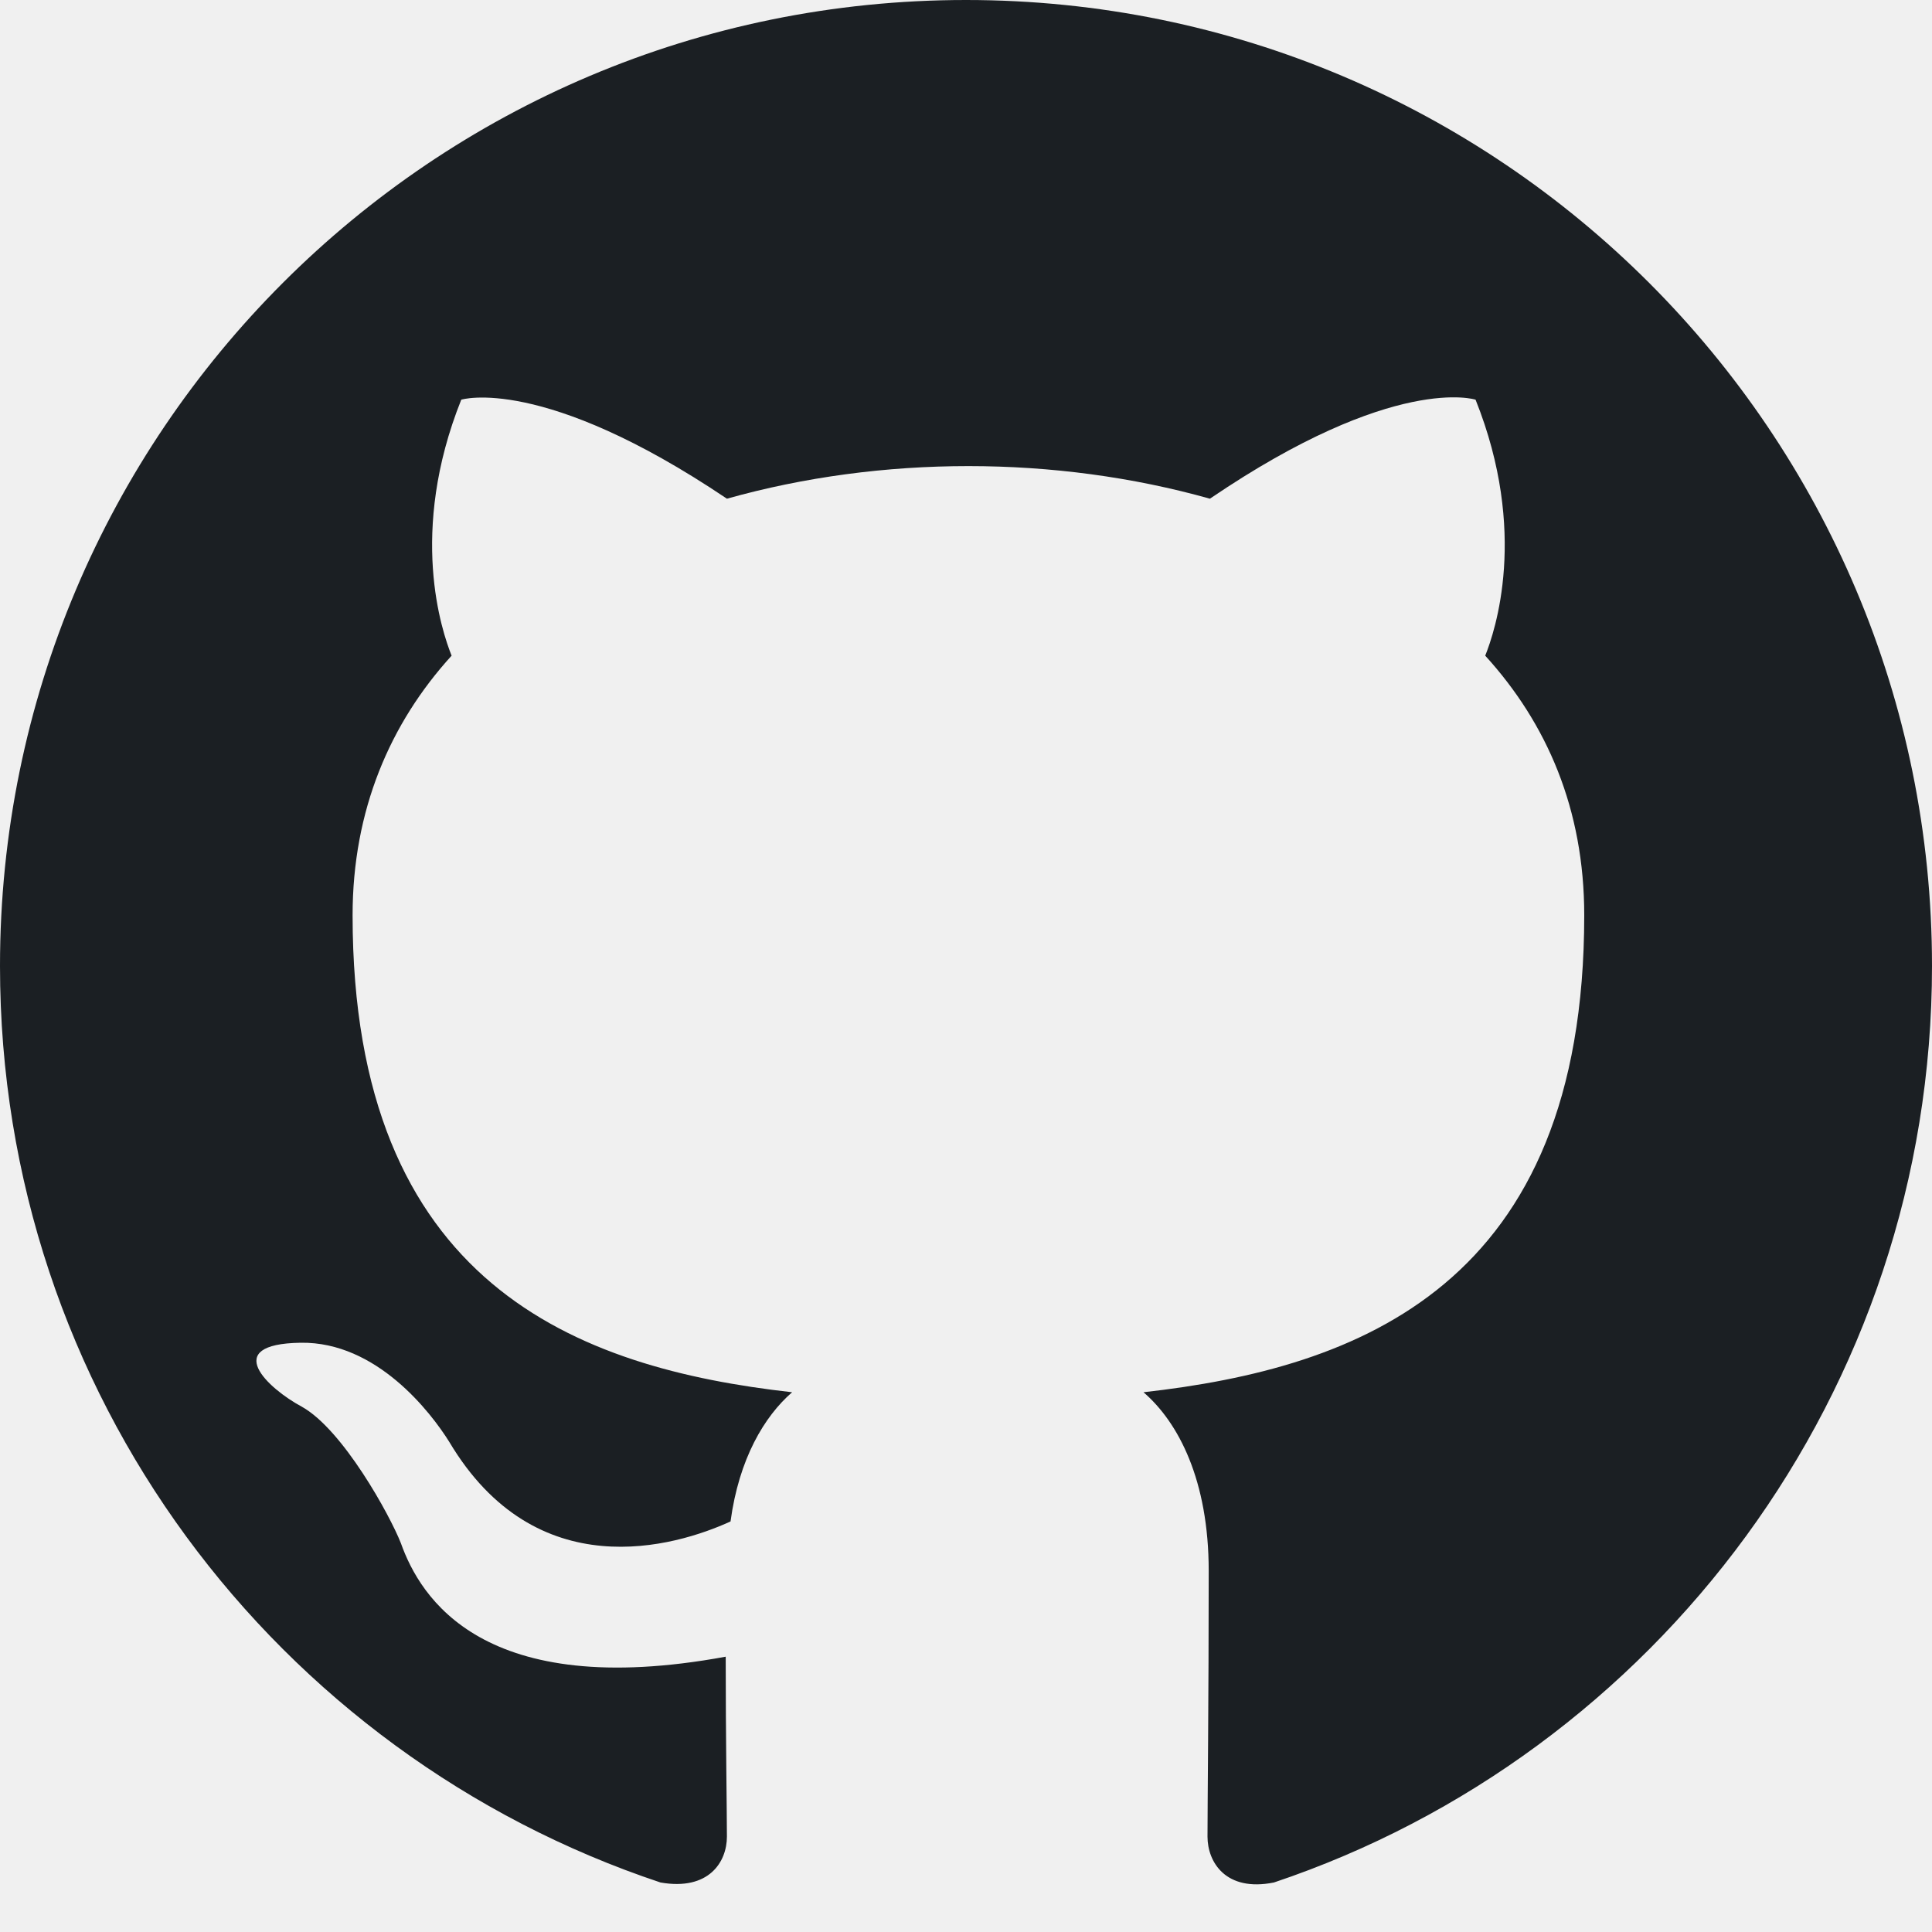
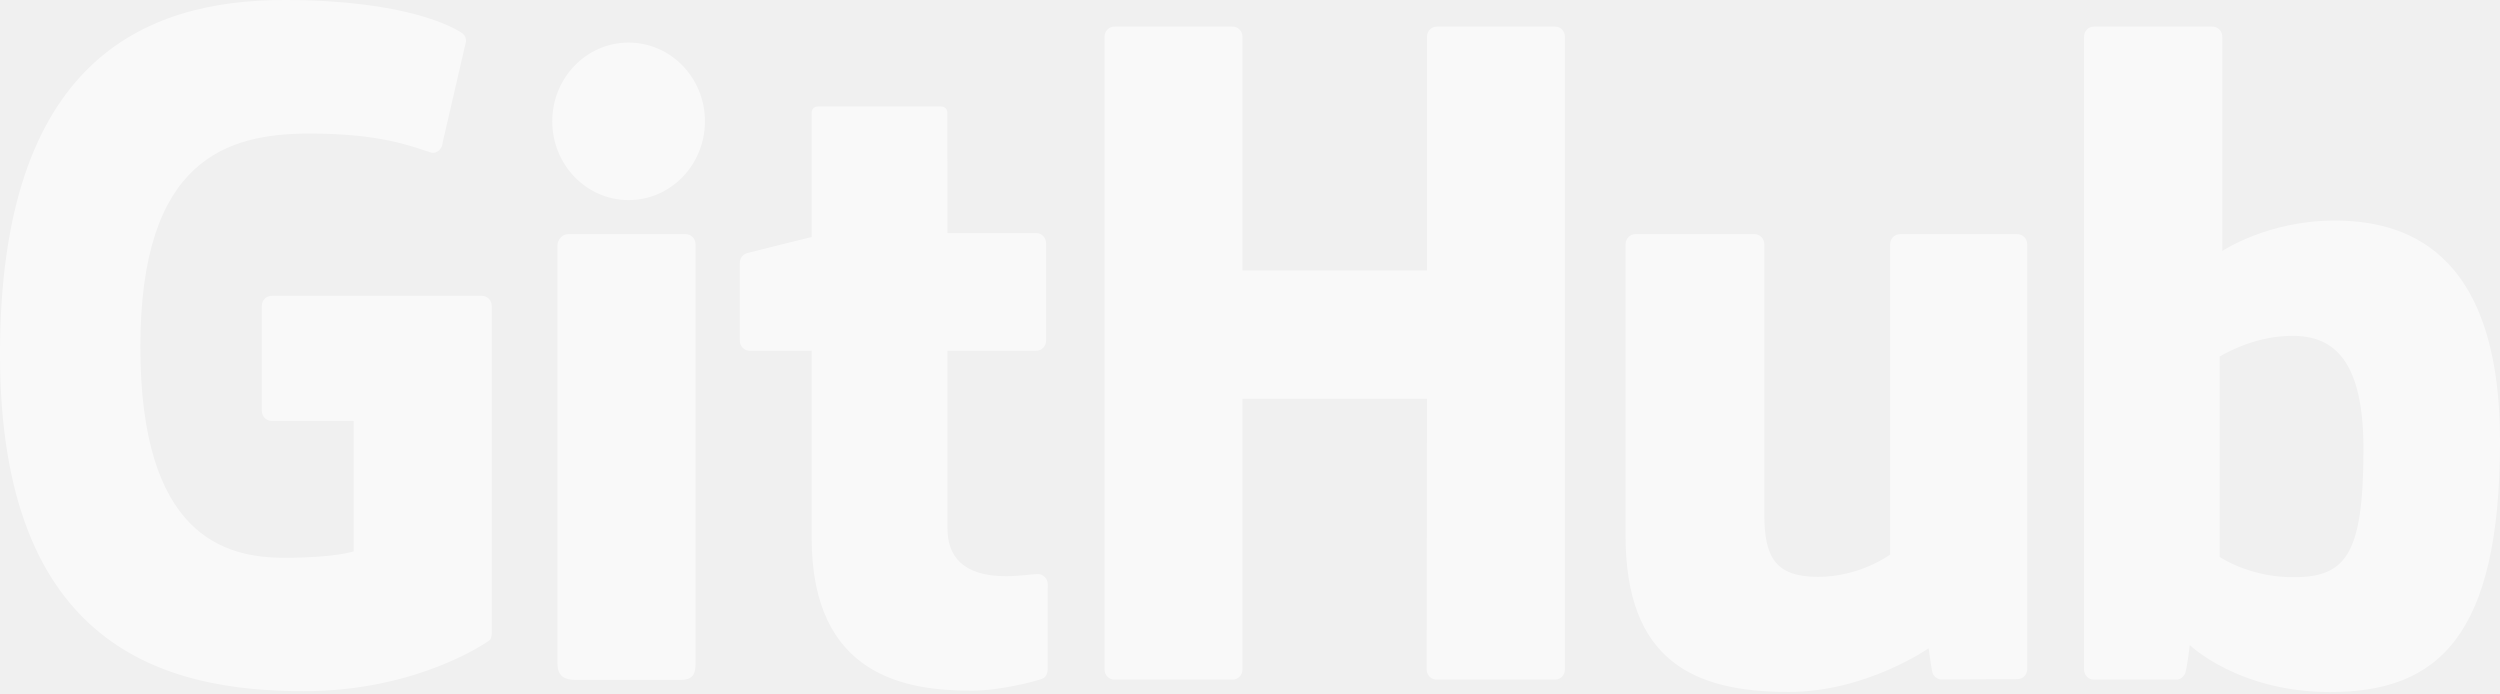
- <svg xmlns="http://www.w3.org/2000/svg" width="1024" height="1024" viewBox="0 0 1024 1024" fill="none">
-   <path fill-rule="evenodd" clip-rule="evenodd" d="M8 0C3.58 0 0 3.58 0 8C0 11.54 2.29 14.53 5.47 15.59C5.87 15.66 6.02 15.42 6.02 15.21C6.02 15.02 6.01 14.39 6.01 13.72C4 14.09 3.48 13.23 3.32 12.78C3.23 12.55 2.84 11.84 2.5 11.65C2.22 11.5 1.82 11.13 2.49 11.12C3.12 11.11 3.57 11.7 3.72 11.94C4.44 13.15 5.59 12.81 6.05 12.6C6.12 12.08 6.33 11.73 6.56 11.53C4.78 11.33 2.92 10.64 2.92 7.58C2.92 6.71 3.23 5.99 3.74 5.43C3.66 5.23 3.38 4.41 3.82 3.31C3.82 3.31 4.49 3.1 6.02 4.13C6.66 3.95 7.34 3.86 8.02 3.86C8.7 3.86 9.38 3.95 10.02 4.13C11.55 3.09 12.22 3.31 12.22 3.31C12.66 4.41 12.38 5.23 12.3 5.43C12.81 5.99 13.12 6.7 13.12 7.58C13.12 10.65 11.25 11.33 9.47 11.53C9.76 11.78 10.01 12.26 10.01 13.01C10.01 14.08 10 14.94 10 15.21C10 15.42 10.15 15.67 10.55 15.59C13.71 14.53 16 11.53 16 8C16 3.58 12.42 0 8 0Z" transform="scale(64)" fill="#1B1F23" />
+ <svg xmlns="http://www.w3.org/2000/svg" width="119" height="33" viewBox="0 0 119 33" fill="none">
+   <path d="M22.939 14.081H12.931C12.673 14.081 12.463 14.296 12.463 14.559V19.558C12.463 19.821 12.673 20.036 12.931 20.036H16.835V26.246C16.835 26.246 15.959 26.551 13.535 26.551C10.675 26.551 6.681 25.484 6.681 16.512C6.681 7.538 10.84 6.357 14.745 6.357C18.125 6.357 19.582 6.965 20.508 7.258C20.799 7.349 21.069 7.053 21.069 6.789L22.185 1.959C22.185 1.836 22.144 1.687 22.006 1.586C21.63 1.312 19.334 0 13.535 0C6.853 0 0 2.904 0 16.862C0 30.82 7.847 32.9 14.459 32.9C19.934 32.9 23.255 30.51 23.255 30.51C23.392 30.433 23.407 30.238 23.407 30.148V14.559C23.407 14.296 23.197 14.081 22.939 14.081ZM74.49 1.747C74.49 1.481 74.284 1.267 74.026 1.267H68.39C68.133 1.267 67.924 1.481 67.924 1.747C67.924 1.748 67.925 12.871 67.925 12.871H59.141V1.747C59.141 1.481 58.934 1.267 58.676 1.267H53.041C52.785 1.267 52.576 1.481 52.576 1.747V31.868C52.576 32.134 52.785 32.35 53.041 32.35H58.676C58.934 32.35 59.141 32.134 59.141 31.868V18.984H67.925C67.925 18.984 67.91 31.867 67.91 31.868C67.91 32.134 68.119 32.35 68.376 32.35H74.025C74.283 32.35 74.49 32.134 74.49 31.868V1.747ZM33.555 5.774C33.555 3.702 31.928 2.027 29.921 2.027C27.916 2.027 26.288 3.702 26.288 5.774C26.288 7.845 27.916 9.524 29.921 9.524C31.928 9.524 33.555 7.845 33.555 5.774ZM33.108 25.53V11.626C33.108 11.362 32.899 11.146 32.642 11.146H27.024C26.767 11.146 26.536 11.418 26.536 11.682V31.602C26.536 32.187 26.893 32.361 27.355 32.361H32.416C32.972 32.361 33.108 32.083 33.108 31.592V25.53ZM96.028 11.146H90.436C90.179 11.146 89.971 11.362 89.971 11.628V26.397C89.971 26.397 88.55 27.459 86.534 27.459C84.517 27.459 83.982 26.524 83.982 24.507V11.628C83.982 11.362 83.774 11.146 83.517 11.146H77.842C77.585 11.146 77.376 11.362 77.376 11.628V25.483C77.376 31.473 80.644 32.938 85.14 32.938C88.829 32.938 91.803 30.857 91.803 30.857C91.803 30.857 91.944 31.953 92.008 32.084C92.073 32.213 92.239 32.344 92.42 32.344L96.03 32.328C96.287 32.328 96.496 32.112 96.496 31.847L96.495 11.628C96.495 11.362 96.285 11.146 96.028 11.146ZM108.912 27.47C106.973 27.41 105.657 26.511 105.657 26.511V16.972C105.657 16.972 106.955 16.159 108.547 16.014C110.561 15.83 112.501 16.451 112.501 21.358C112.501 26.532 111.626 27.553 108.912 27.47ZM111.118 10.499C107.942 10.499 105.781 11.947 105.781 11.947V1.747C105.781 1.481 105.573 1.267 105.316 1.267H99.665C99.408 1.267 99.2 1.481 99.2 1.747V31.868C99.2 32.134 99.408 32.35 99.666 32.35H103.587C103.763 32.35 103.897 32.257 103.996 32.094C104.093 31.932 104.234 30.705 104.234 30.705C104.234 30.705 106.545 32.942 110.919 32.942C116.055 32.942 119 30.281 119 20.997C119 11.712 114.296 10.499 111.118 10.499ZM49.327 11.095H45.1C45.1 11.095 45.093 5.391 45.093 5.39C45.093 5.174 44.984 5.066 44.74 5.066H38.98C38.755 5.066 38.635 5.167 38.635 5.387V11.282C38.635 11.282 35.748 11.993 35.553 12.051C35.359 12.108 35.216 12.292 35.216 12.51V16.214C35.216 16.481 35.424 16.696 35.682 16.696H38.635V25.607C38.635 32.226 43.181 32.876 46.248 32.876C47.649 32.876 49.326 32.416 49.602 32.312C49.77 32.249 49.867 32.072 49.867 31.88L49.872 27.805C49.872 27.54 49.652 27.325 49.405 27.325C49.158 27.325 48.528 27.427 47.879 27.427C45.803 27.427 45.1 26.441 45.1 25.164C45.1 23.889 45.099 16.696 45.099 16.696H49.327C49.584 16.696 49.793 16.481 49.793 16.214V11.575C49.793 11.309 49.584 11.095 49.327 11.095Z" fill="white" fill-opacity="0.6" />
</svg>
